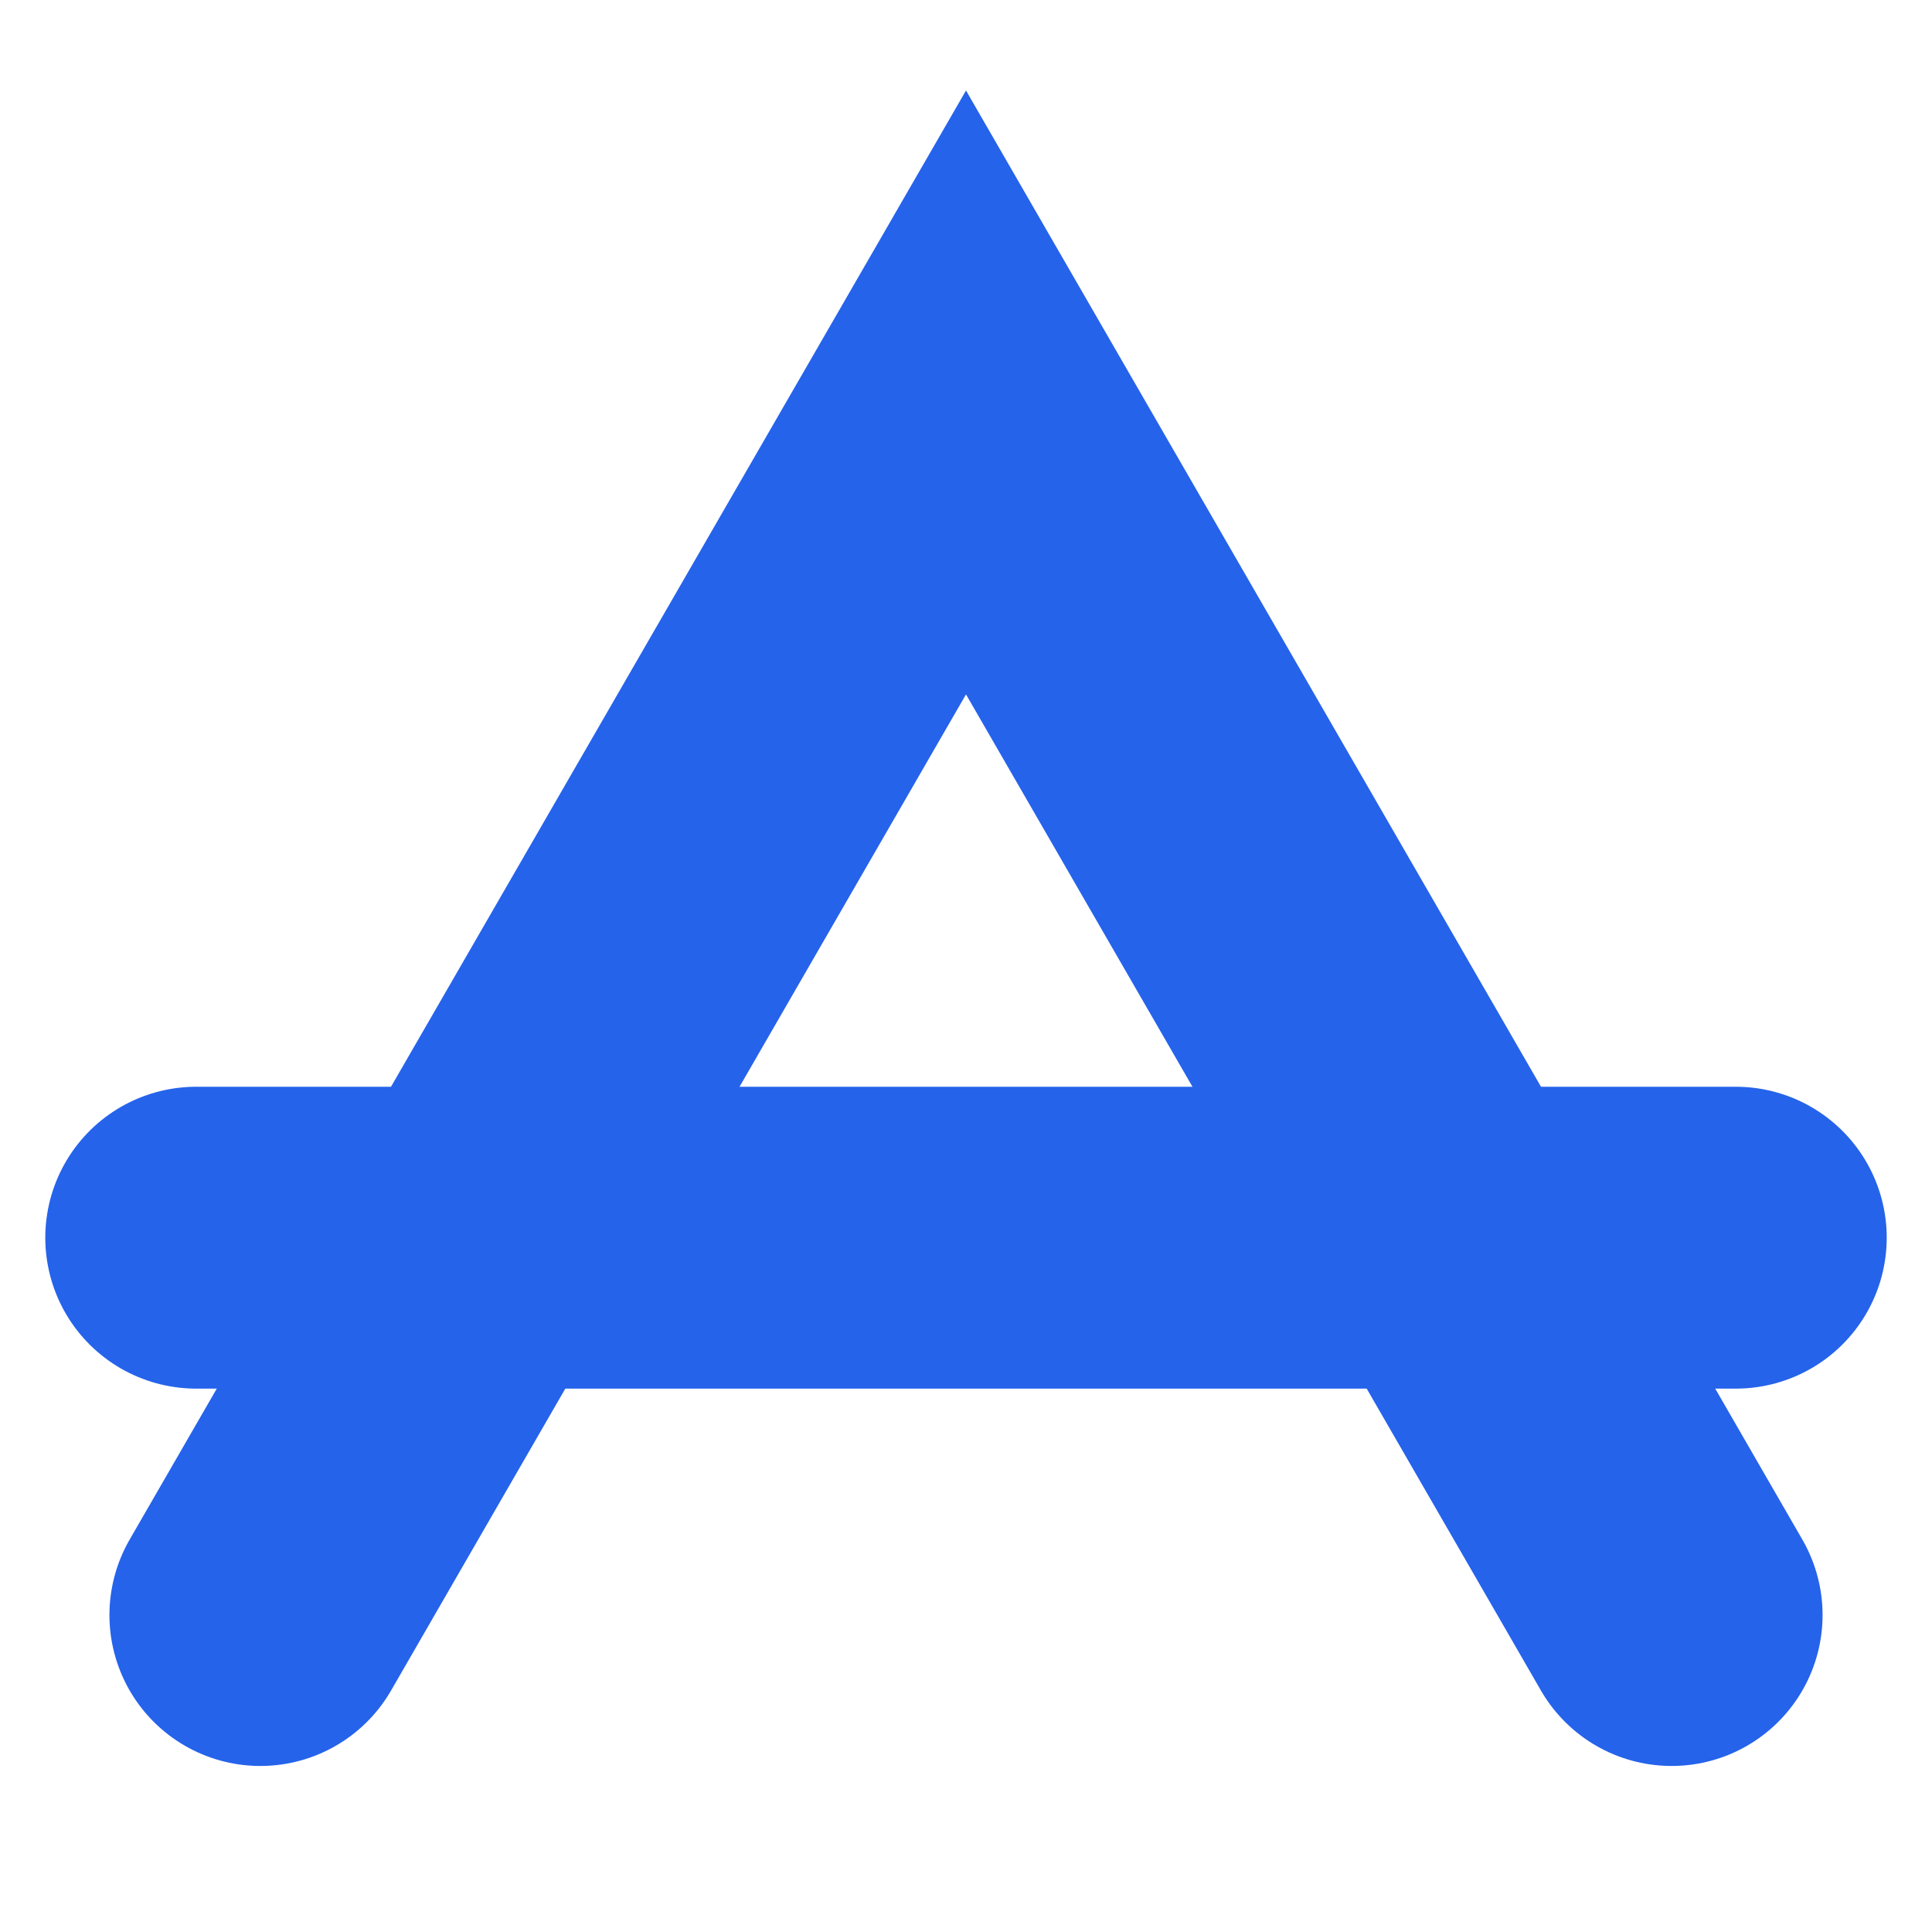
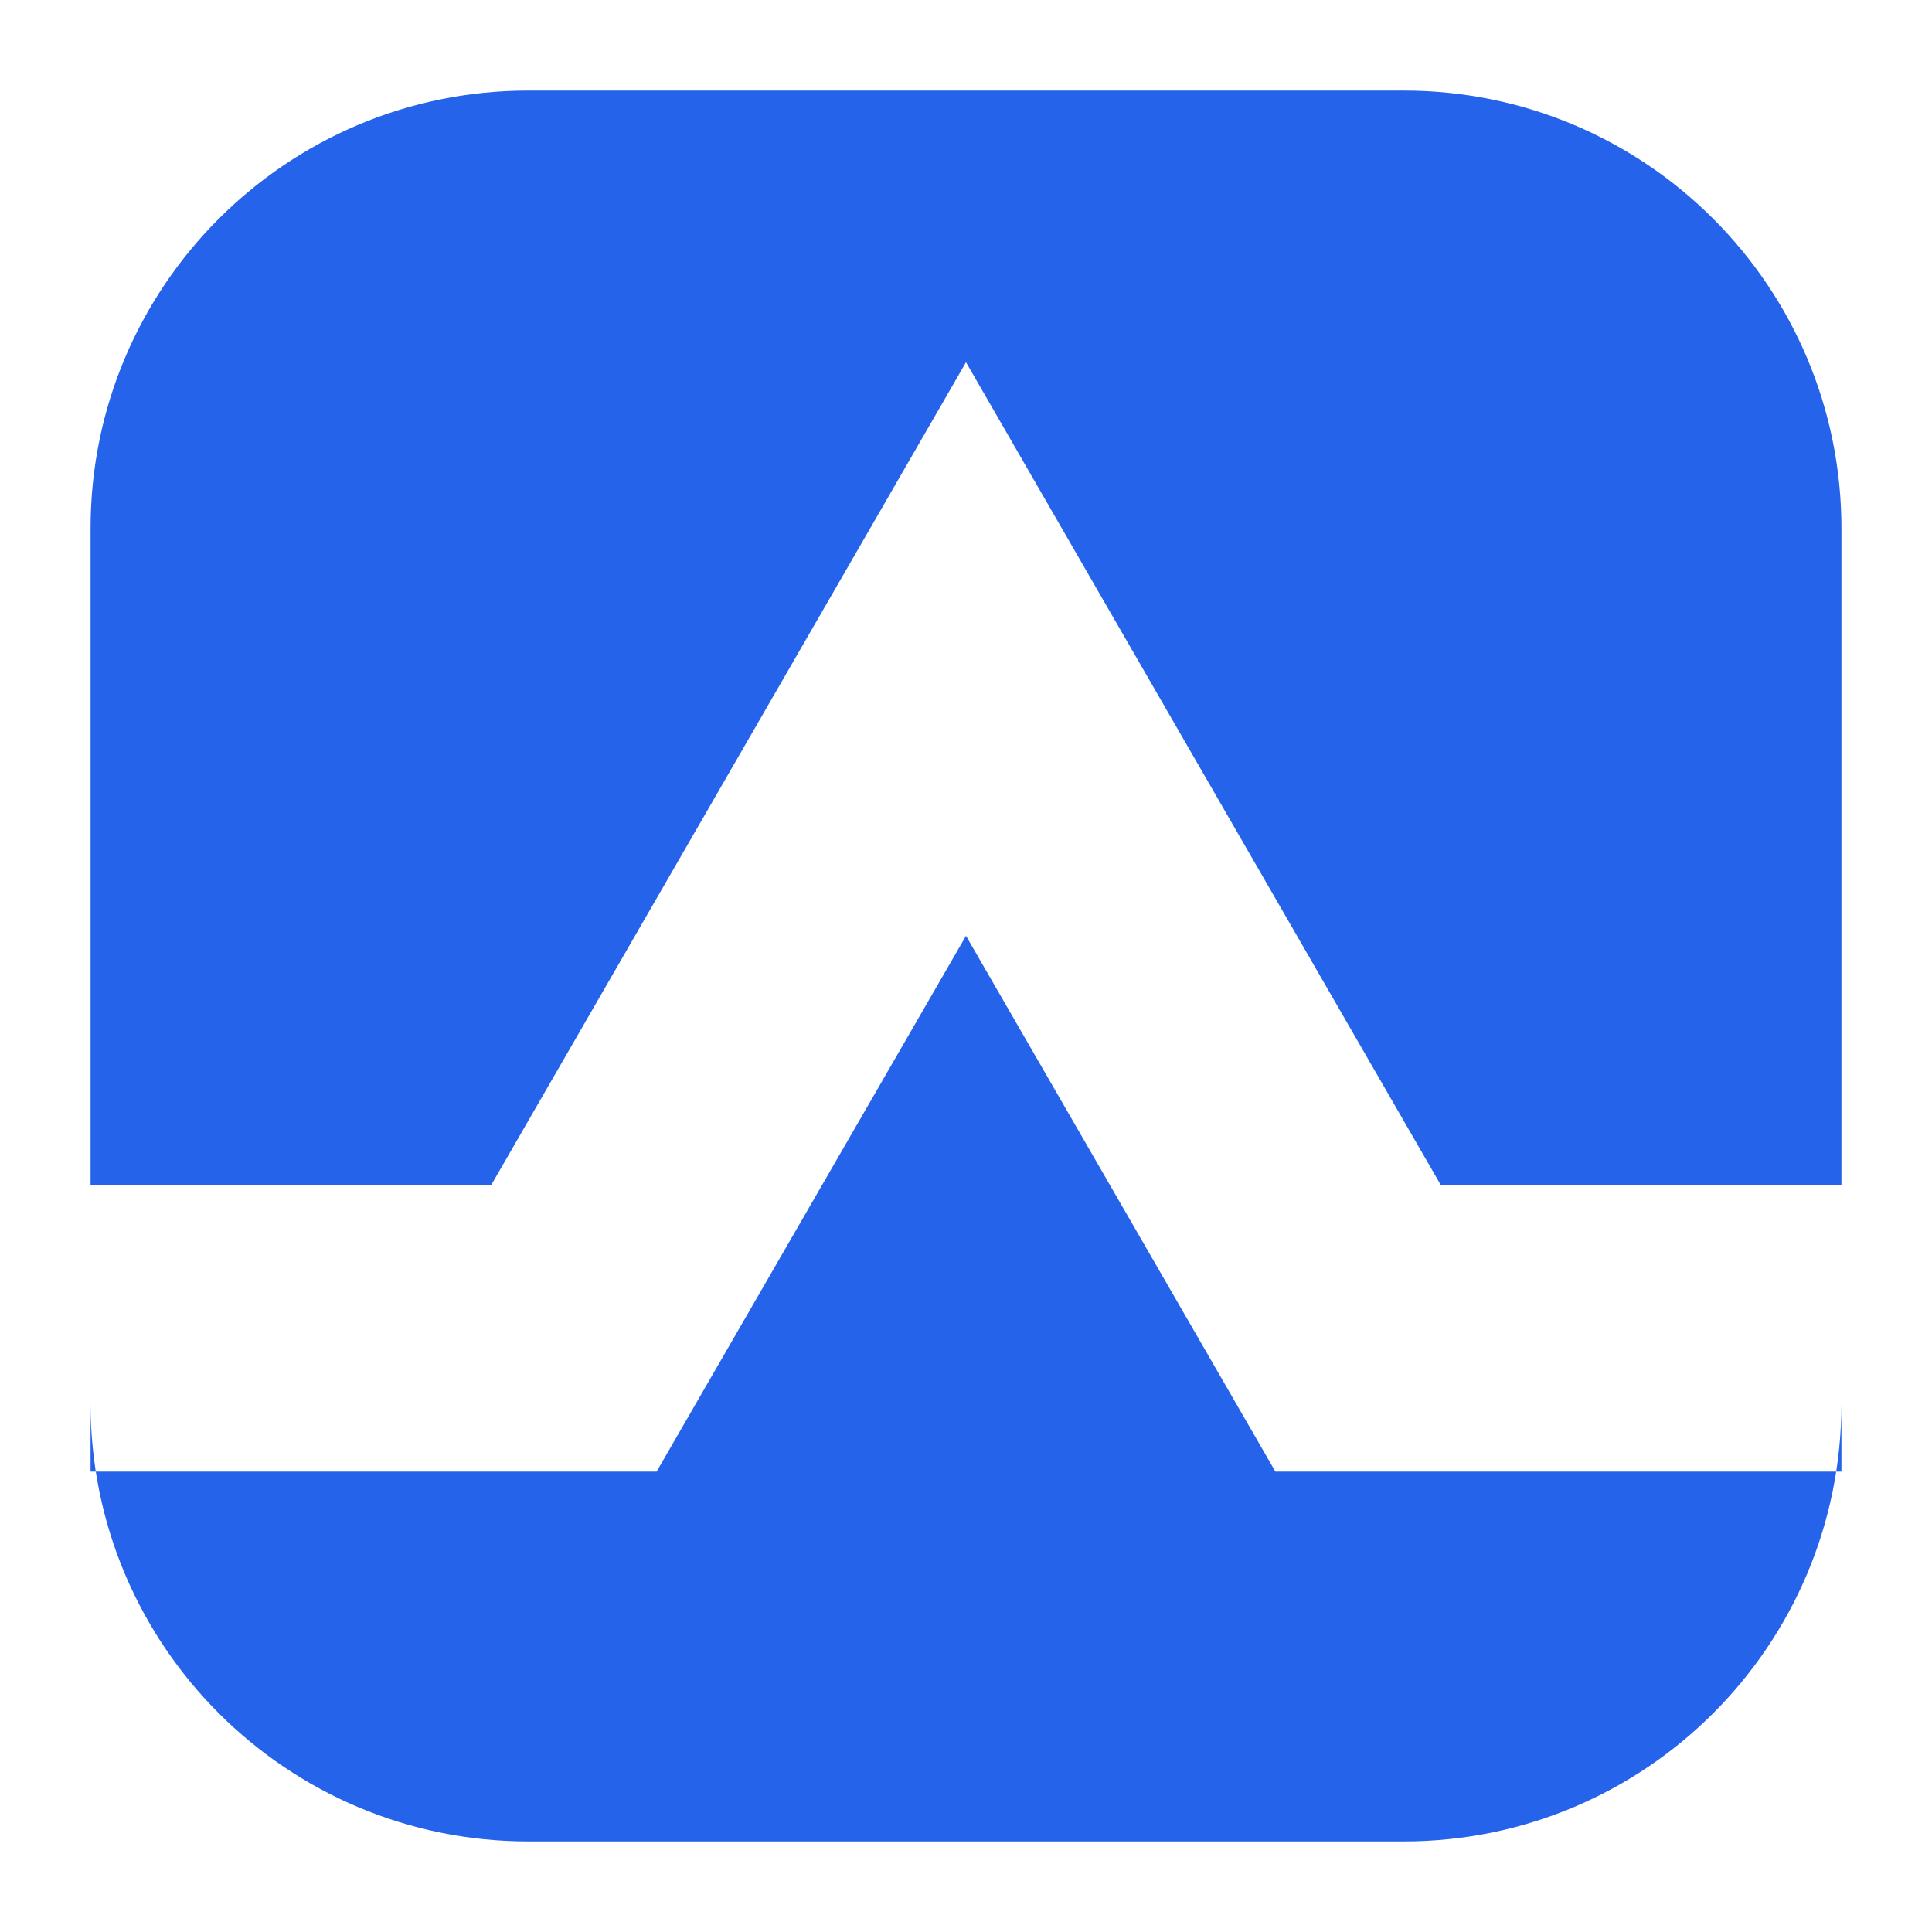
<svg xmlns="http://www.w3.org/2000/svg" viewBox="0 0 256 256" width="256" height="256" role="img" aria-labelledby="t">
-   <g fill="none" stroke="#2563eb" stroke-width="40" stroke-linecap="round">
-     <path d="M34.5 214 L128 52 L221.5 214" stroke-linejoin="miter" stroke-miterlimit="4" />
-     <path d="M26 164 H230" />
+   <g fill="#2563eb">
+     <path id="upper" d="M12 157 H65.1 L128 48 L190.9 157 H244 V70 A58 58 0 0 0 186 12 H70 A58 58 0 0 0 12 70 Z" />
+     <path id="lower" d="M12 195 H87 L128 124 L169 195 H244 V186 A58 58 0 0 1 186 244 H70 A58 58 0 0 1 12 186 Z" />
  </g>
</svg>
